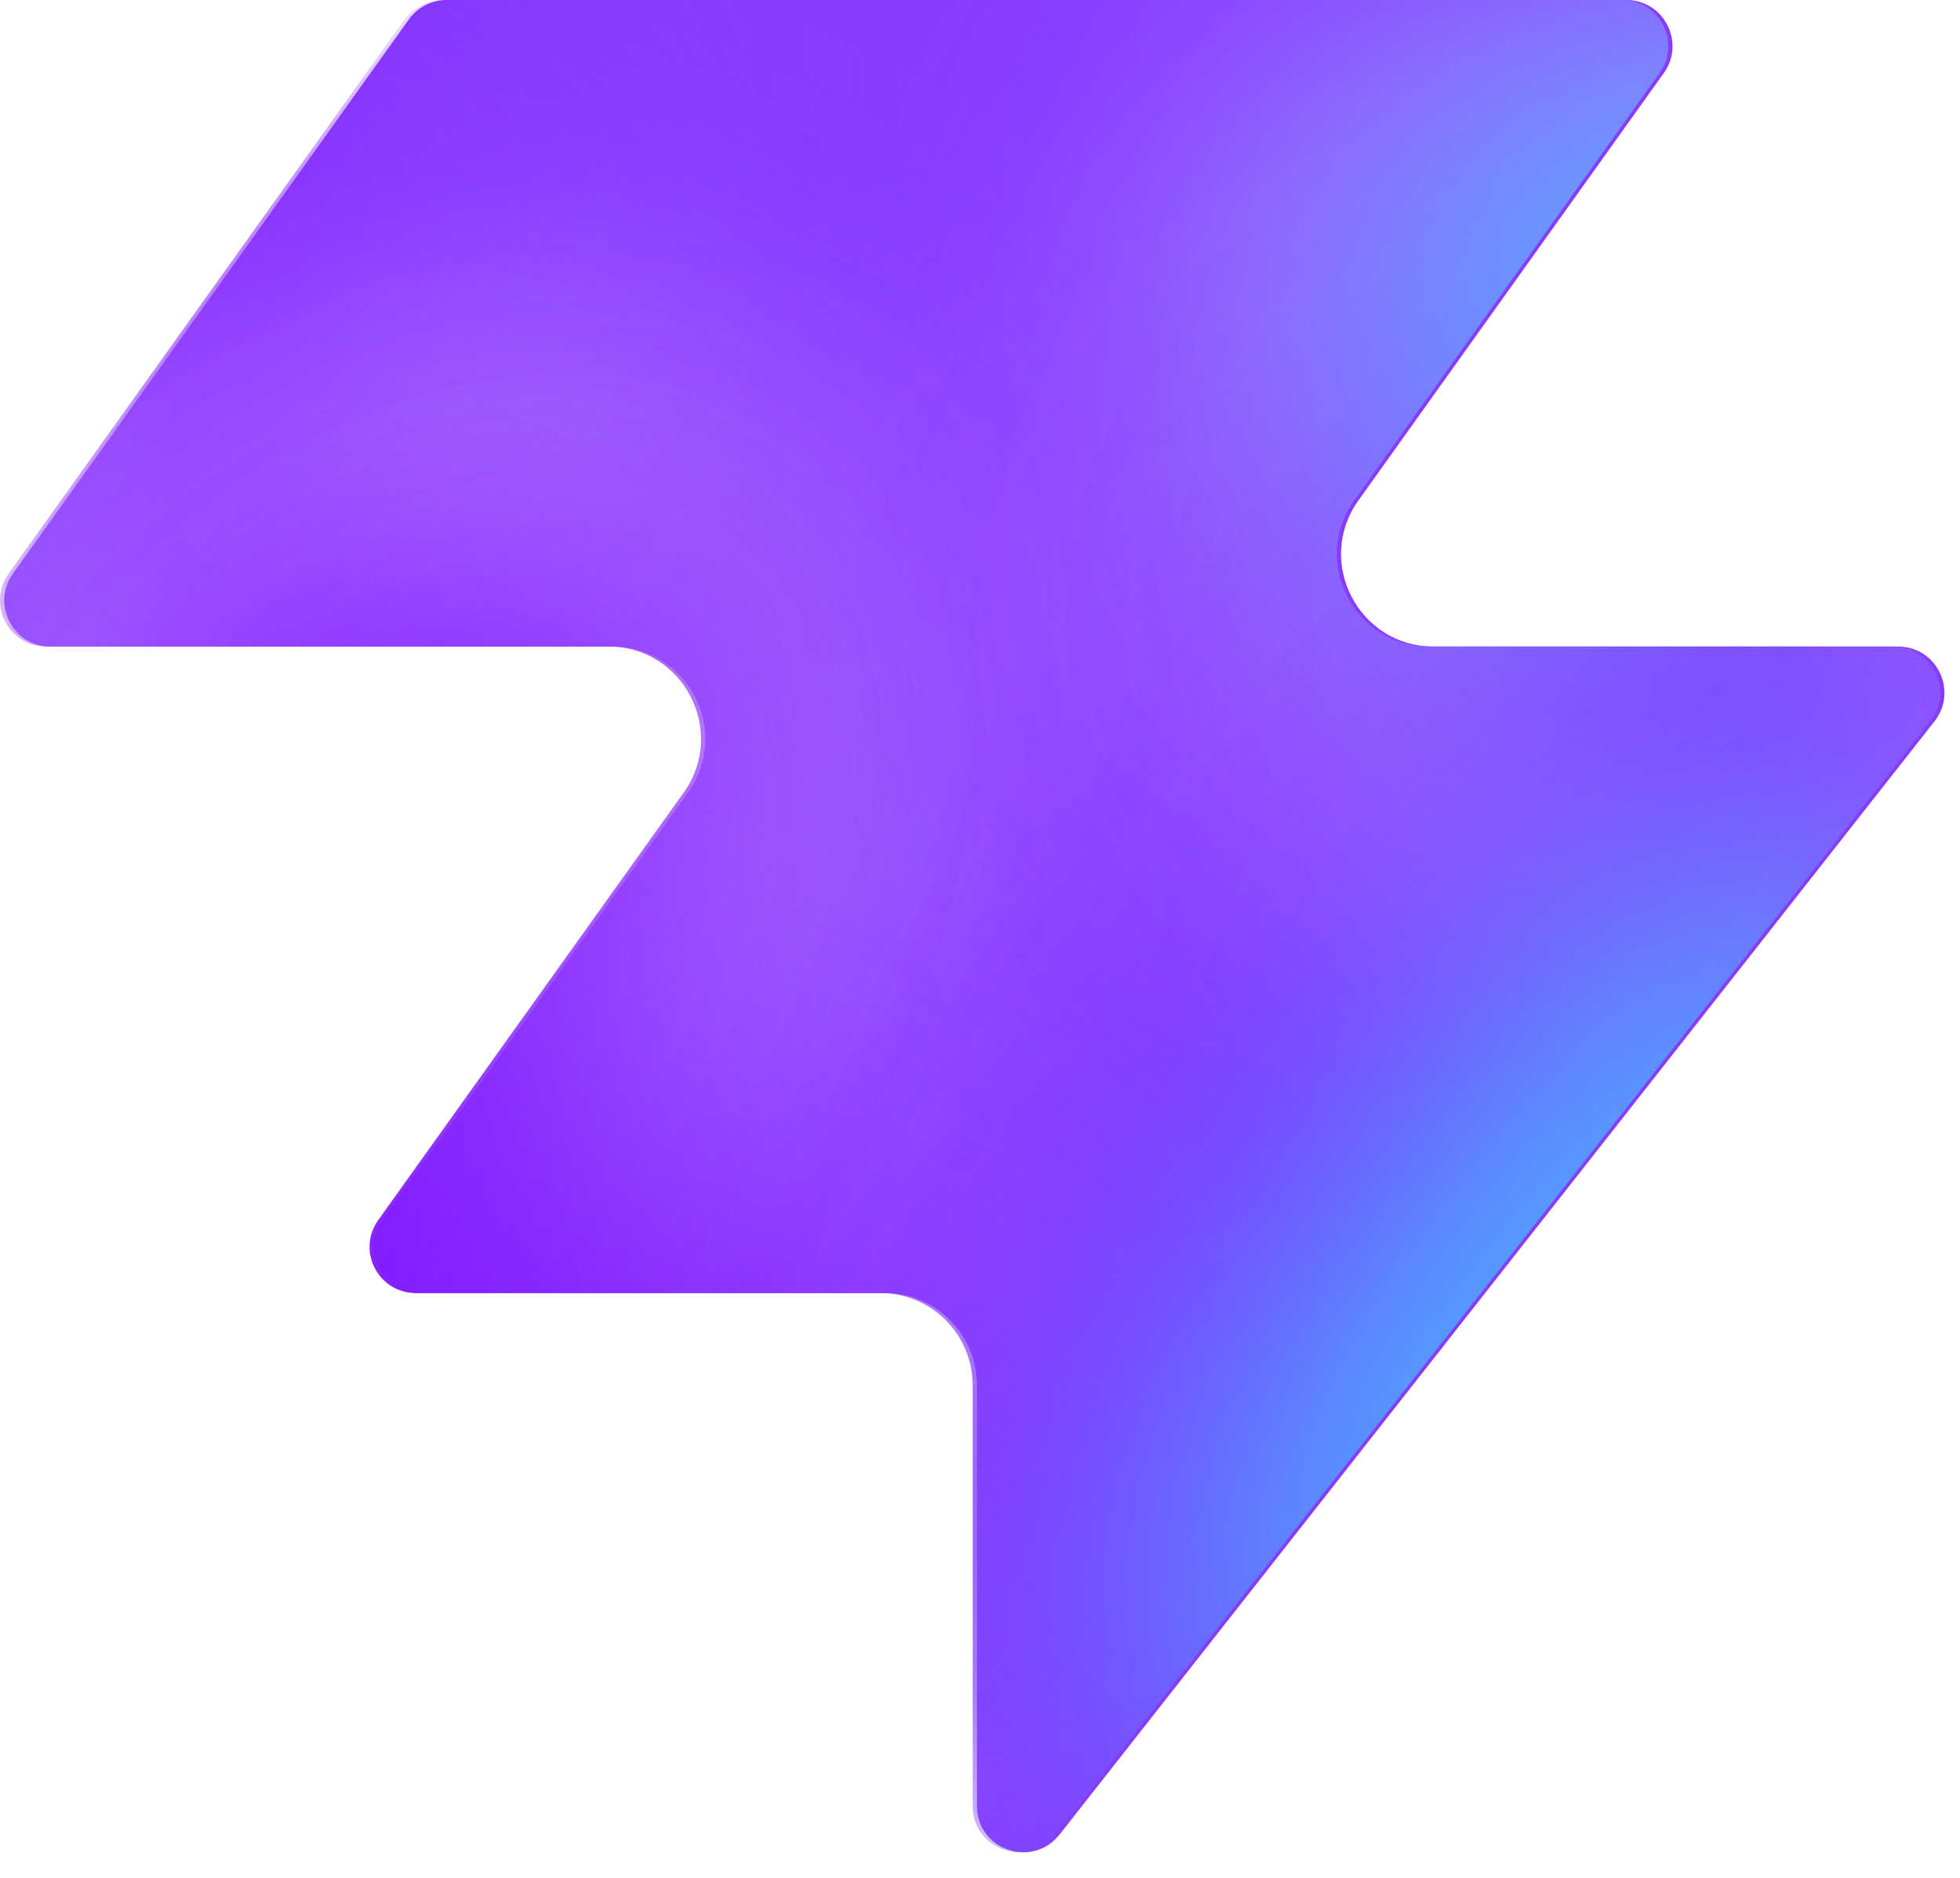
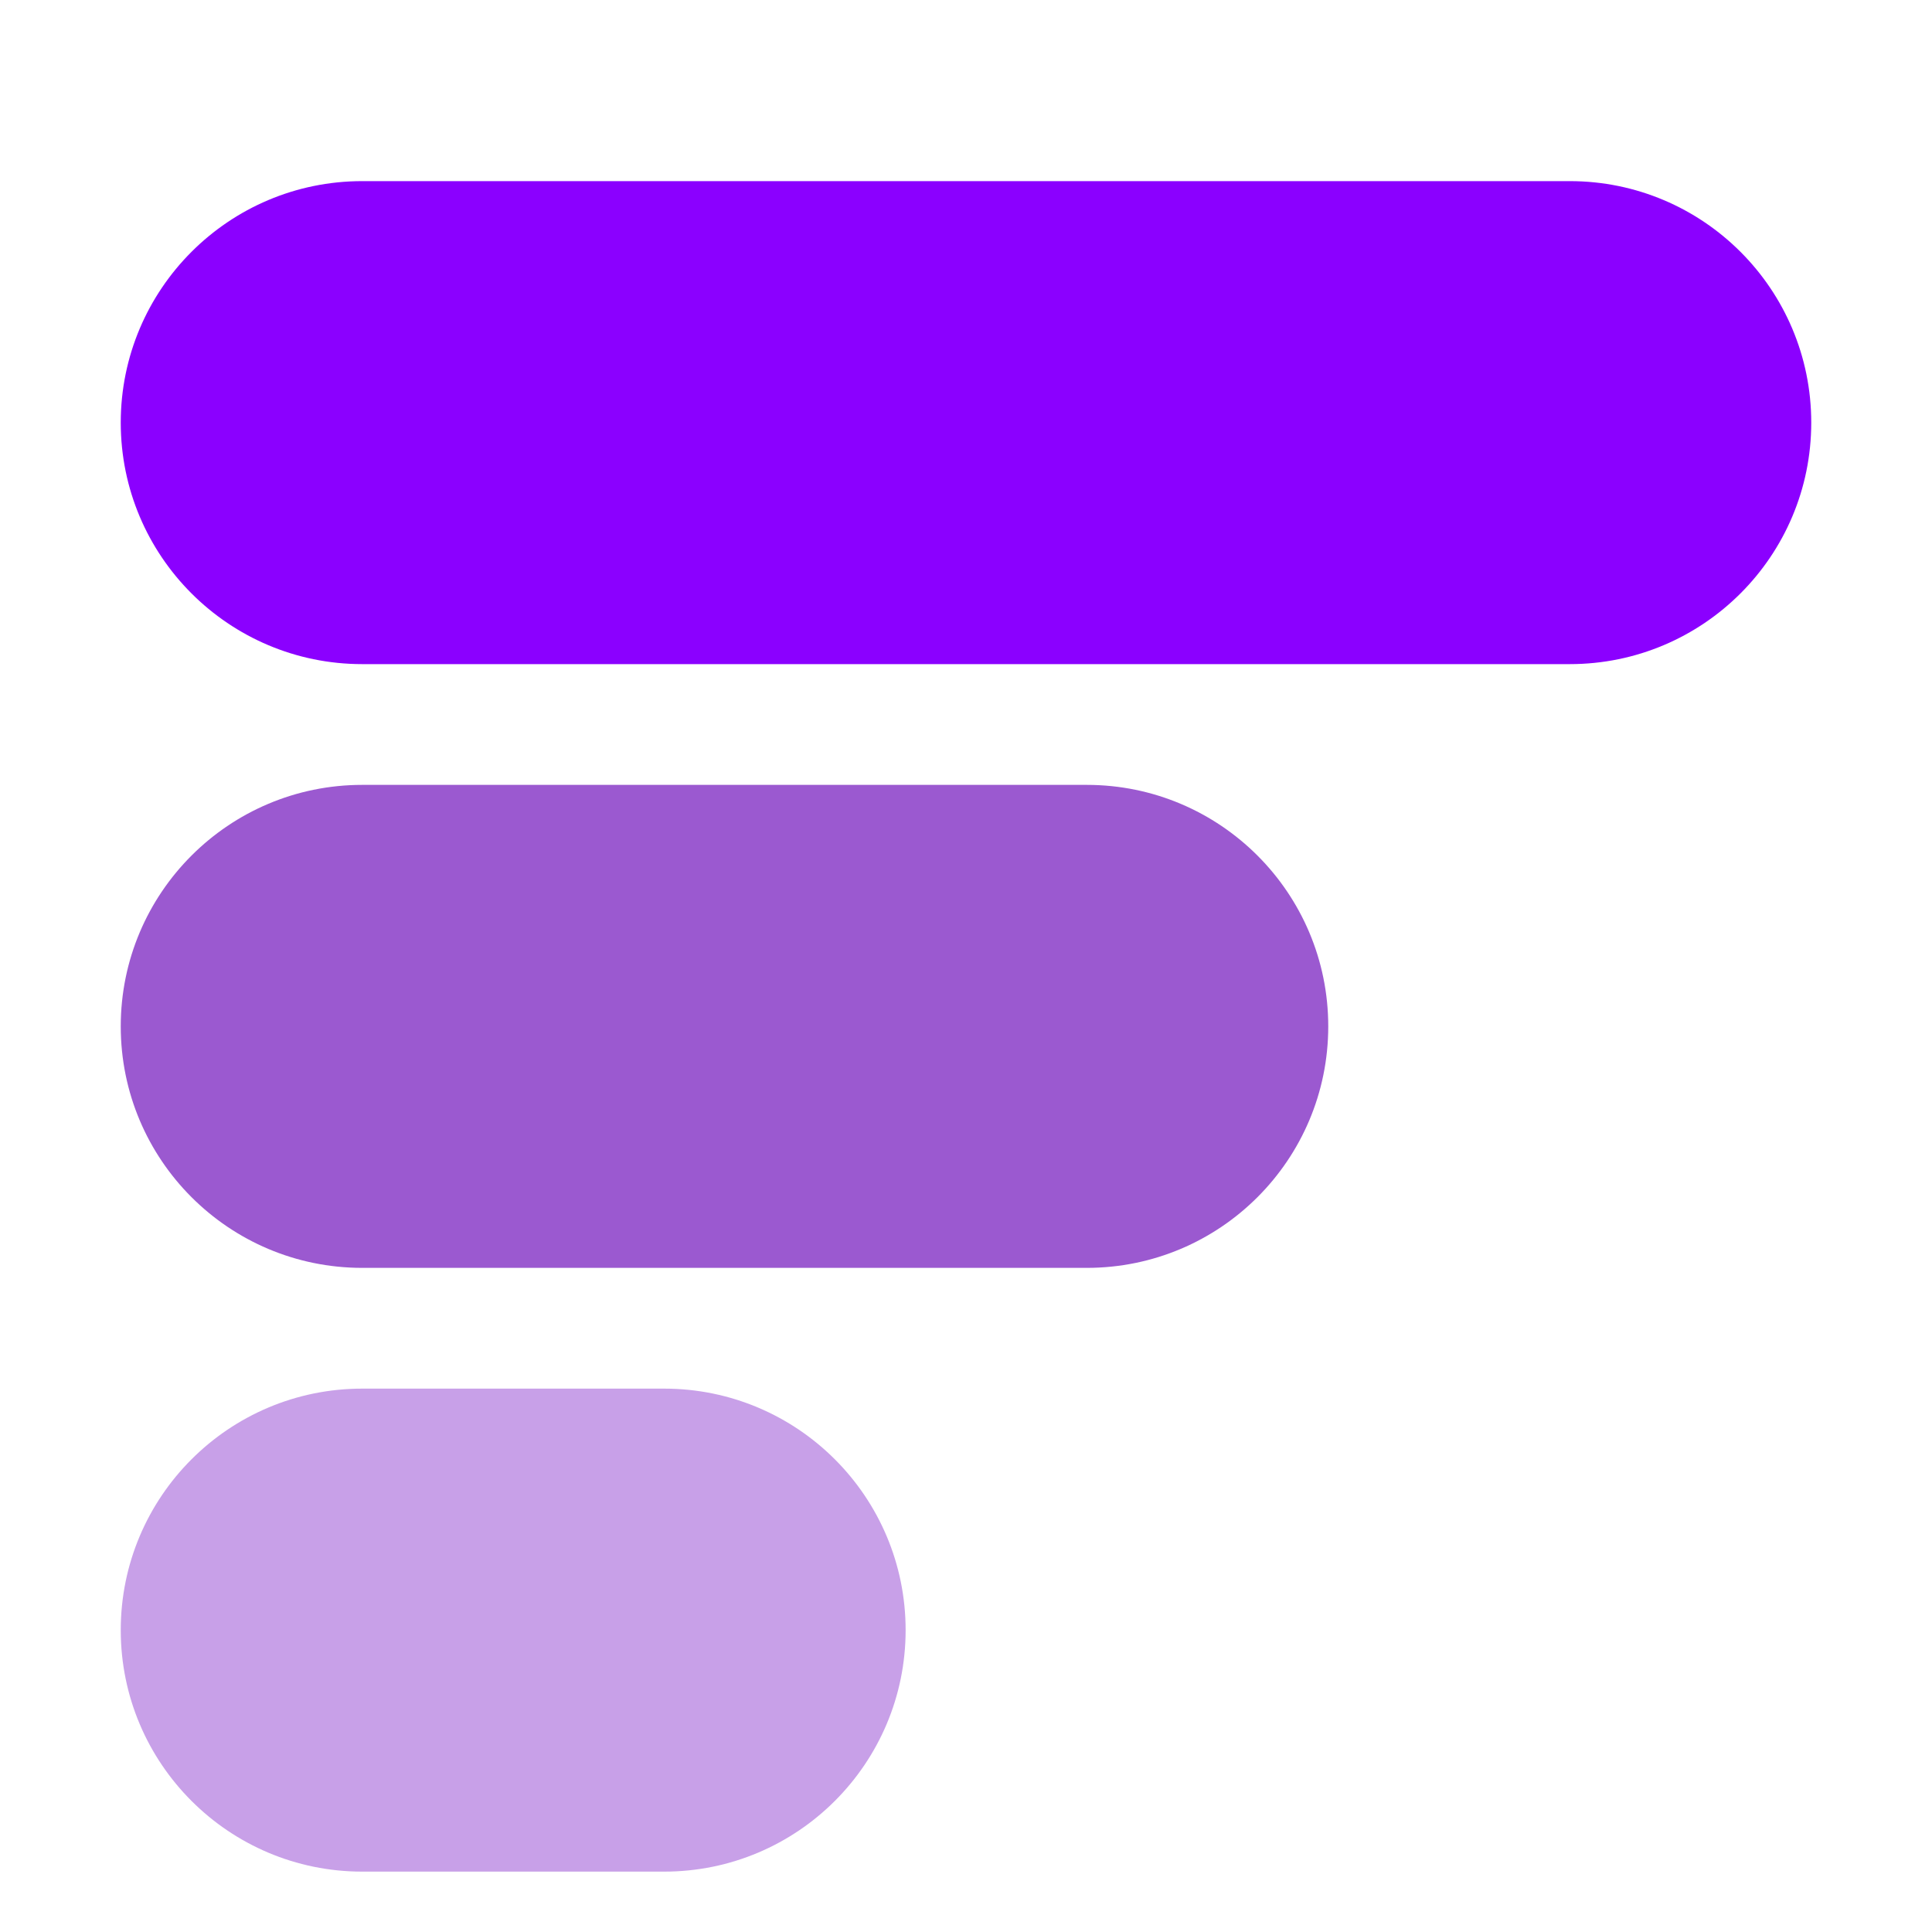
- <svg xmlns="http://www.w3.org/2000/svg" width="48" height="46" fill="none" viewBox="0 0 48 46">
-   <path fill="#863bff" d="M25.946 44.938c-.664.845-2.021.375-2.021-.698V33.937a2.26 2.26 0 0 0-2.262-2.262H10.287c-.92 0-1.456-1.04-.92-1.788l7.48-10.471c1.07-1.497 0-3.578-1.842-3.578H1.237c-.92 0-1.456-1.04-.92-1.788L10.013.474c.214-.297.556-.474.92-.474h28.894c.92 0 1.456 1.04.92 1.788l-7.48 10.471c-1.07 1.498 0 3.579 1.842 3.579h11.377c.943 0 1.473 1.088.89 1.83L25.947 44.94z" style="fill:#863bff;fill:color(display-p3 .525 .23 1);fill-opacity:1" />
-   <mask id="a" width="48" height="46" x="0" y="0" maskUnits="userSpaceOnUse" style="mask-type:alpha">
-     <path fill="#000" d="M25.842 44.938c-.664.844-2.021.375-2.021-.698V33.937a2.26 2.26 0 0 0-2.262-2.262H10.183c-.92 0-1.456-1.04-.92-1.788l7.48-10.471c1.07-1.498 0-3.579-1.842-3.579H1.133c-.92 0-1.456-1.04-.92-1.787L9.91.473c.214-.297.556-.474.92-.474h28.894c.92 0 1.456 1.04.92 1.788l-7.48 10.471c-1.07 1.498 0 3.578 1.842 3.578h11.377c.943 0 1.473 1.088.89 1.832L25.843 44.94z" style="fill:#000;fill-opacity:1" />
-   </mask>
-   <g mask="url(#a)">
-     <g filter="url(#b)">
-       <ellipse cx="5.508" cy="14.704" fill="#ede6ff" rx="5.508" ry="14.704" style="fill:#ede6ff;fill:color(display-p3 .927 .903 1);fill-opacity:1" transform="matrix(.00324 1 1 -.00324 -4.47 31.516)" />
-     </g>
-     <g filter="url(#c)">
-       <ellipse cx="10.399" cy="29.851" fill="#ede6ff" rx="10.399" ry="29.851" style="fill:#ede6ff;fill:color(display-p3 .927 .903 1);fill-opacity:1" transform="matrix(.00324 1 1 -.00324 -39.328 7.883)" />
-     </g>
-     <g filter="url(#d)">
-       <ellipse cx="5.508" cy="30.487" fill="#7e14ff" rx="5.508" ry="30.487" style="fill:#7e14ff;fill:color(display-p3 .492 .077 1);fill-opacity:1" transform="rotate(89.814 -25.913 -14.639)scale(1 -1)" />
-     </g>
-     <g filter="url(#e)">
-       <ellipse cx="5.508" cy="30.599" fill="#7e14ff" rx="5.508" ry="30.599" style="fill:#7e14ff;fill:color(display-p3 .492 .077 1);fill-opacity:1" transform="rotate(89.814 -32.644 -3.334)scale(1 -1)" />
-     </g>
-     <g filter="url(#f)">
-       <ellipse cx="5.508" cy="30.599" fill="#7e14ff" rx="5.508" ry="30.599" style="fill:#7e14ff;fill:color(display-p3 .492 .077 1);fill-opacity:1" transform="matrix(.00324 1 1 -.00324 -34.34 30.47)" />
-     </g>
-     <g filter="url(#g)">
-       <ellipse cx="14.072" cy="22.078" fill="#ede6ff" rx="14.072" ry="22.078" style="fill:#ede6ff;fill:color(display-p3 .927 .903 1);fill-opacity:1" transform="rotate(93.35 24.506 48.493)scale(-1 1)" />
-     </g>
-     <g filter="url(#h)">
-       <ellipse cx="3.47" cy="21.501" fill="#7e14ff" rx="3.47" ry="21.501" style="fill:#7e14ff;fill:color(display-p3 .492 .077 1);fill-opacity:1" transform="rotate(89.009 28.708 47.59)scale(-1 1)" />
-     </g>
-     <g filter="url(#i)">
-       <ellipse cx="3.47" cy="21.501" fill="#7e14ff" rx="3.47" ry="21.501" style="fill:#7e14ff;fill:color(display-p3 .492 .077 1);fill-opacity:1" transform="rotate(89.009 28.708 47.59)scale(-1 1)" />
-     </g>
-     <g filter="url(#j)">
-       <ellipse cx=".387" cy="8.972" fill="#7e14ff" rx="4.407" ry="29.108" style="fill:#7e14ff;fill:color(display-p3 .492 .077 1);fill-opacity:1" transform="rotate(39.51 .387 8.972)" />
-     </g>
-     <g filter="url(#k)">
-       <ellipse cx="47.523" cy="-6.092" fill="#7e14ff" rx="4.407" ry="29.108" style="fill:#7e14ff;fill:color(display-p3 .492 .077 1);fill-opacity:1" transform="rotate(37.892 47.523 -6.092)" />
-     </g>
-     <g filter="url(#l)">
-       <ellipse cx="41.412" cy="6.333" fill="#47bfff" rx="5.971" ry="9.665" style="fill:#47bfff;fill:color(display-p3 .28 .748 1);fill-opacity:1" transform="rotate(37.892 41.412 6.333)" />
-     </g>
-     <g filter="url(#m)">
-       <ellipse cx="-1.879" cy="38.332" fill="#7e14ff" rx="4.407" ry="29.108" style="fill:#7e14ff;fill:color(display-p3 .492 .077 1);fill-opacity:1" transform="rotate(37.892 -1.88 38.332)" />
-     </g>
-     <g filter="url(#n)">
-       <ellipse cx="-1.879" cy="38.332" fill="#7e14ff" rx="4.407" ry="29.108" style="fill:#7e14ff;fill:color(display-p3 .492 .077 1);fill-opacity:1" transform="rotate(37.892 -1.88 38.332)" />
-     </g>
-     <g filter="url(#o)">
-       <ellipse cx="35.651" cy="29.907" fill="#7e14ff" rx="4.407" ry="29.108" style="fill:#7e14ff;fill:color(display-p3 .492 .077 1);fill-opacity:1" transform="rotate(37.892 35.651 29.907)" />
-     </g>
-     <g filter="url(#p)">
-       <ellipse cx="38.418" cy="32.4" fill="#47bfff" rx="5.971" ry="15.297" style="fill:#47bfff;fill:color(display-p3 .28 .748 1);fill-opacity:1" transform="rotate(37.892 38.418 32.4)" />
-     </g>
-   </g>
-   <defs>
-     <filter id="b" width="60.045" height="41.654" x="-19.77" y="16.149" color-interpolation-filters="sRGB" filterUnits="userSpaceOnUse">
-       <feFlood flood-opacity="0" result="BackgroundImageFix" />
-       <feBlend in="SourceGraphic" in2="BackgroundImageFix" result="shape" />
-       <feGaussianBlur result="effect1_foregroundBlur_2002_17158" stdDeviation="7.659" />
-     </filter>
-     <filter id="c" width="90.34" height="51.437" x="-54.613" y="-7.533" color-interpolation-filters="sRGB" filterUnits="userSpaceOnUse">
-       <feFlood flood-opacity="0" result="BackgroundImageFix" />
-       <feBlend in="SourceGraphic" in2="BackgroundImageFix" result="shape" />
-       <feGaussianBlur result="effect1_foregroundBlur_2002_17158" stdDeviation="7.659" />
-     </filter>
-     <filter id="d" width="79.355" height="29.4" x="-49.64" y="2.03" color-interpolation-filters="sRGB" filterUnits="userSpaceOnUse">
-       <feFlood flood-opacity="0" result="BackgroundImageFix" />
-       <feBlend in="SourceGraphic" in2="BackgroundImageFix" result="shape" />
-       <feGaussianBlur result="effect1_foregroundBlur_2002_17158" stdDeviation="4.596" />
-     </filter>
-     <filter id="e" width="79.579" height="29.4" x="-45.045" y="20.029" color-interpolation-filters="sRGB" filterUnits="userSpaceOnUse">
-       <feFlood flood-opacity="0" result="BackgroundImageFix" />
-       <feBlend in="SourceGraphic" in2="BackgroundImageFix" result="shape" />
-       <feGaussianBlur result="effect1_foregroundBlur_2002_17158" stdDeviation="4.596" />
-     </filter>
-     <filter id="f" width="79.579" height="29.4" x="-43.513" y="21.178" color-interpolation-filters="sRGB" filterUnits="userSpaceOnUse">
-       <feFlood flood-opacity="0" result="BackgroundImageFix" />
-       <feBlend in="SourceGraphic" in2="BackgroundImageFix" result="shape" />
-       <feGaussianBlur result="effect1_foregroundBlur_2002_17158" stdDeviation="4.596" />
-     </filter>
-     <filter id="g" width="74.749" height="58.852" x="15.756" y="-17.901" color-interpolation-filters="sRGB" filterUnits="userSpaceOnUse">
-       <feFlood flood-opacity="0" result="BackgroundImageFix" />
-       <feBlend in="SourceGraphic" in2="BackgroundImageFix" result="shape" />
-       <feGaussianBlur result="effect1_foregroundBlur_2002_17158" stdDeviation="7.659" />
-     </filter>
-     <filter id="h" width="61.377" height="25.362" x="23.548" y="2.284" color-interpolation-filters="sRGB" filterUnits="userSpaceOnUse">
-       <feFlood flood-opacity="0" result="BackgroundImageFix" />
-       <feBlend in="SourceGraphic" in2="BackgroundImageFix" result="shape" />
-       <feGaussianBlur result="effect1_foregroundBlur_2002_17158" stdDeviation="4.596" />
-     </filter>
-     <filter id="i" width="61.377" height="25.362" x="23.548" y="2.284" color-interpolation-filters="sRGB" filterUnits="userSpaceOnUse">
-       <feFlood flood-opacity="0" result="BackgroundImageFix" />
-       <feBlend in="SourceGraphic" in2="BackgroundImageFix" result="shape" />
-       <feGaussianBlur result="effect1_foregroundBlur_2002_17158" stdDeviation="4.596" />
-     </filter>
-     <filter id="j" width="56.045" height="63.649" x="-27.636" y="-22.853" color-interpolation-filters="sRGB" filterUnits="userSpaceOnUse">
-       <feFlood flood-opacity="0" result="BackgroundImageFix" />
-       <feBlend in="SourceGraphic" in2="BackgroundImageFix" result="shape" />
-       <feGaussianBlur result="effect1_foregroundBlur_2002_17158" stdDeviation="4.596" />
-     </filter>
-     <filter id="k" width="54.814" height="64.646" x="20.116" y="-38.415" color-interpolation-filters="sRGB" filterUnits="userSpaceOnUse">
-       <feFlood flood-opacity="0" result="BackgroundImageFix" />
-       <feBlend in="SourceGraphic" in2="BackgroundImageFix" result="shape" />
-       <feGaussianBlur result="effect1_foregroundBlur_2002_17158" stdDeviation="4.596" />
-     </filter>
-     <filter id="l" width="33.541" height="35.313" x="24.641" y="-11.323" color-interpolation-filters="sRGB" filterUnits="userSpaceOnUse">
-       <feFlood flood-opacity="0" result="BackgroundImageFix" />
-       <feBlend in="SourceGraphic" in2="BackgroundImageFix" result="shape" />
-       <feGaussianBlur result="effect1_foregroundBlur_2002_17158" stdDeviation="4.596" />
-     </filter>
-     <filter id="m" width="54.814" height="64.646" x="-29.286" y="6.009" color-interpolation-filters="sRGB" filterUnits="userSpaceOnUse">
-       <feFlood flood-opacity="0" result="BackgroundImageFix" />
-       <feBlend in="SourceGraphic" in2="BackgroundImageFix" result="shape" />
-       <feGaussianBlur result="effect1_foregroundBlur_2002_17158" stdDeviation="4.596" />
-     </filter>
-     <filter id="n" width="54.814" height="64.646" x="-29.286" y="6.009" color-interpolation-filters="sRGB" filterUnits="userSpaceOnUse">
-       <feFlood flood-opacity="0" result="BackgroundImageFix" />
-       <feBlend in="SourceGraphic" in2="BackgroundImageFix" result="shape" />
-       <feGaussianBlur result="effect1_foregroundBlur_2002_17158" stdDeviation="4.596" />
-     </filter>
-     <filter id="o" width="54.814" height="64.646" x="8.244" y="-2.416" color-interpolation-filters="sRGB" filterUnits="userSpaceOnUse">
-       <feFlood flood-opacity="0" result="BackgroundImageFix" />
-       <feBlend in="SourceGraphic" in2="BackgroundImageFix" result="shape" />
-       <feGaussianBlur result="effect1_foregroundBlur_2002_17158" stdDeviation="4.596" />
-     </filter>
-     <filter id="p" width="39.409" height="43.623" x="18.713" y="10.588" color-interpolation-filters="sRGB" filterUnits="userSpaceOnUse">
-       <feFlood flood-opacity="0" result="BackgroundImageFix" />
-       <feBlend in="SourceGraphic" in2="BackgroundImageFix" result="shape" />
-       <feGaussianBlur result="effect1_foregroundBlur_2002_17158" stdDeviation="4.596" />
-     </filter>
-   </defs>
+ <svg xmlns="http://www.w3.org/2000/svg" viewBox="0 0 32 32" fill="none">
+   <rect x="2" y="3" width="28" height="8" rx="4" fill="#8B00FF" />
+   <rect x="2" y="13" width="20" height="8" rx="4" fill="#9B59D0" />
+   <rect x="2" y="23" width="13" height="8" rx="4" fill="#C8A0E8" />
</svg>
